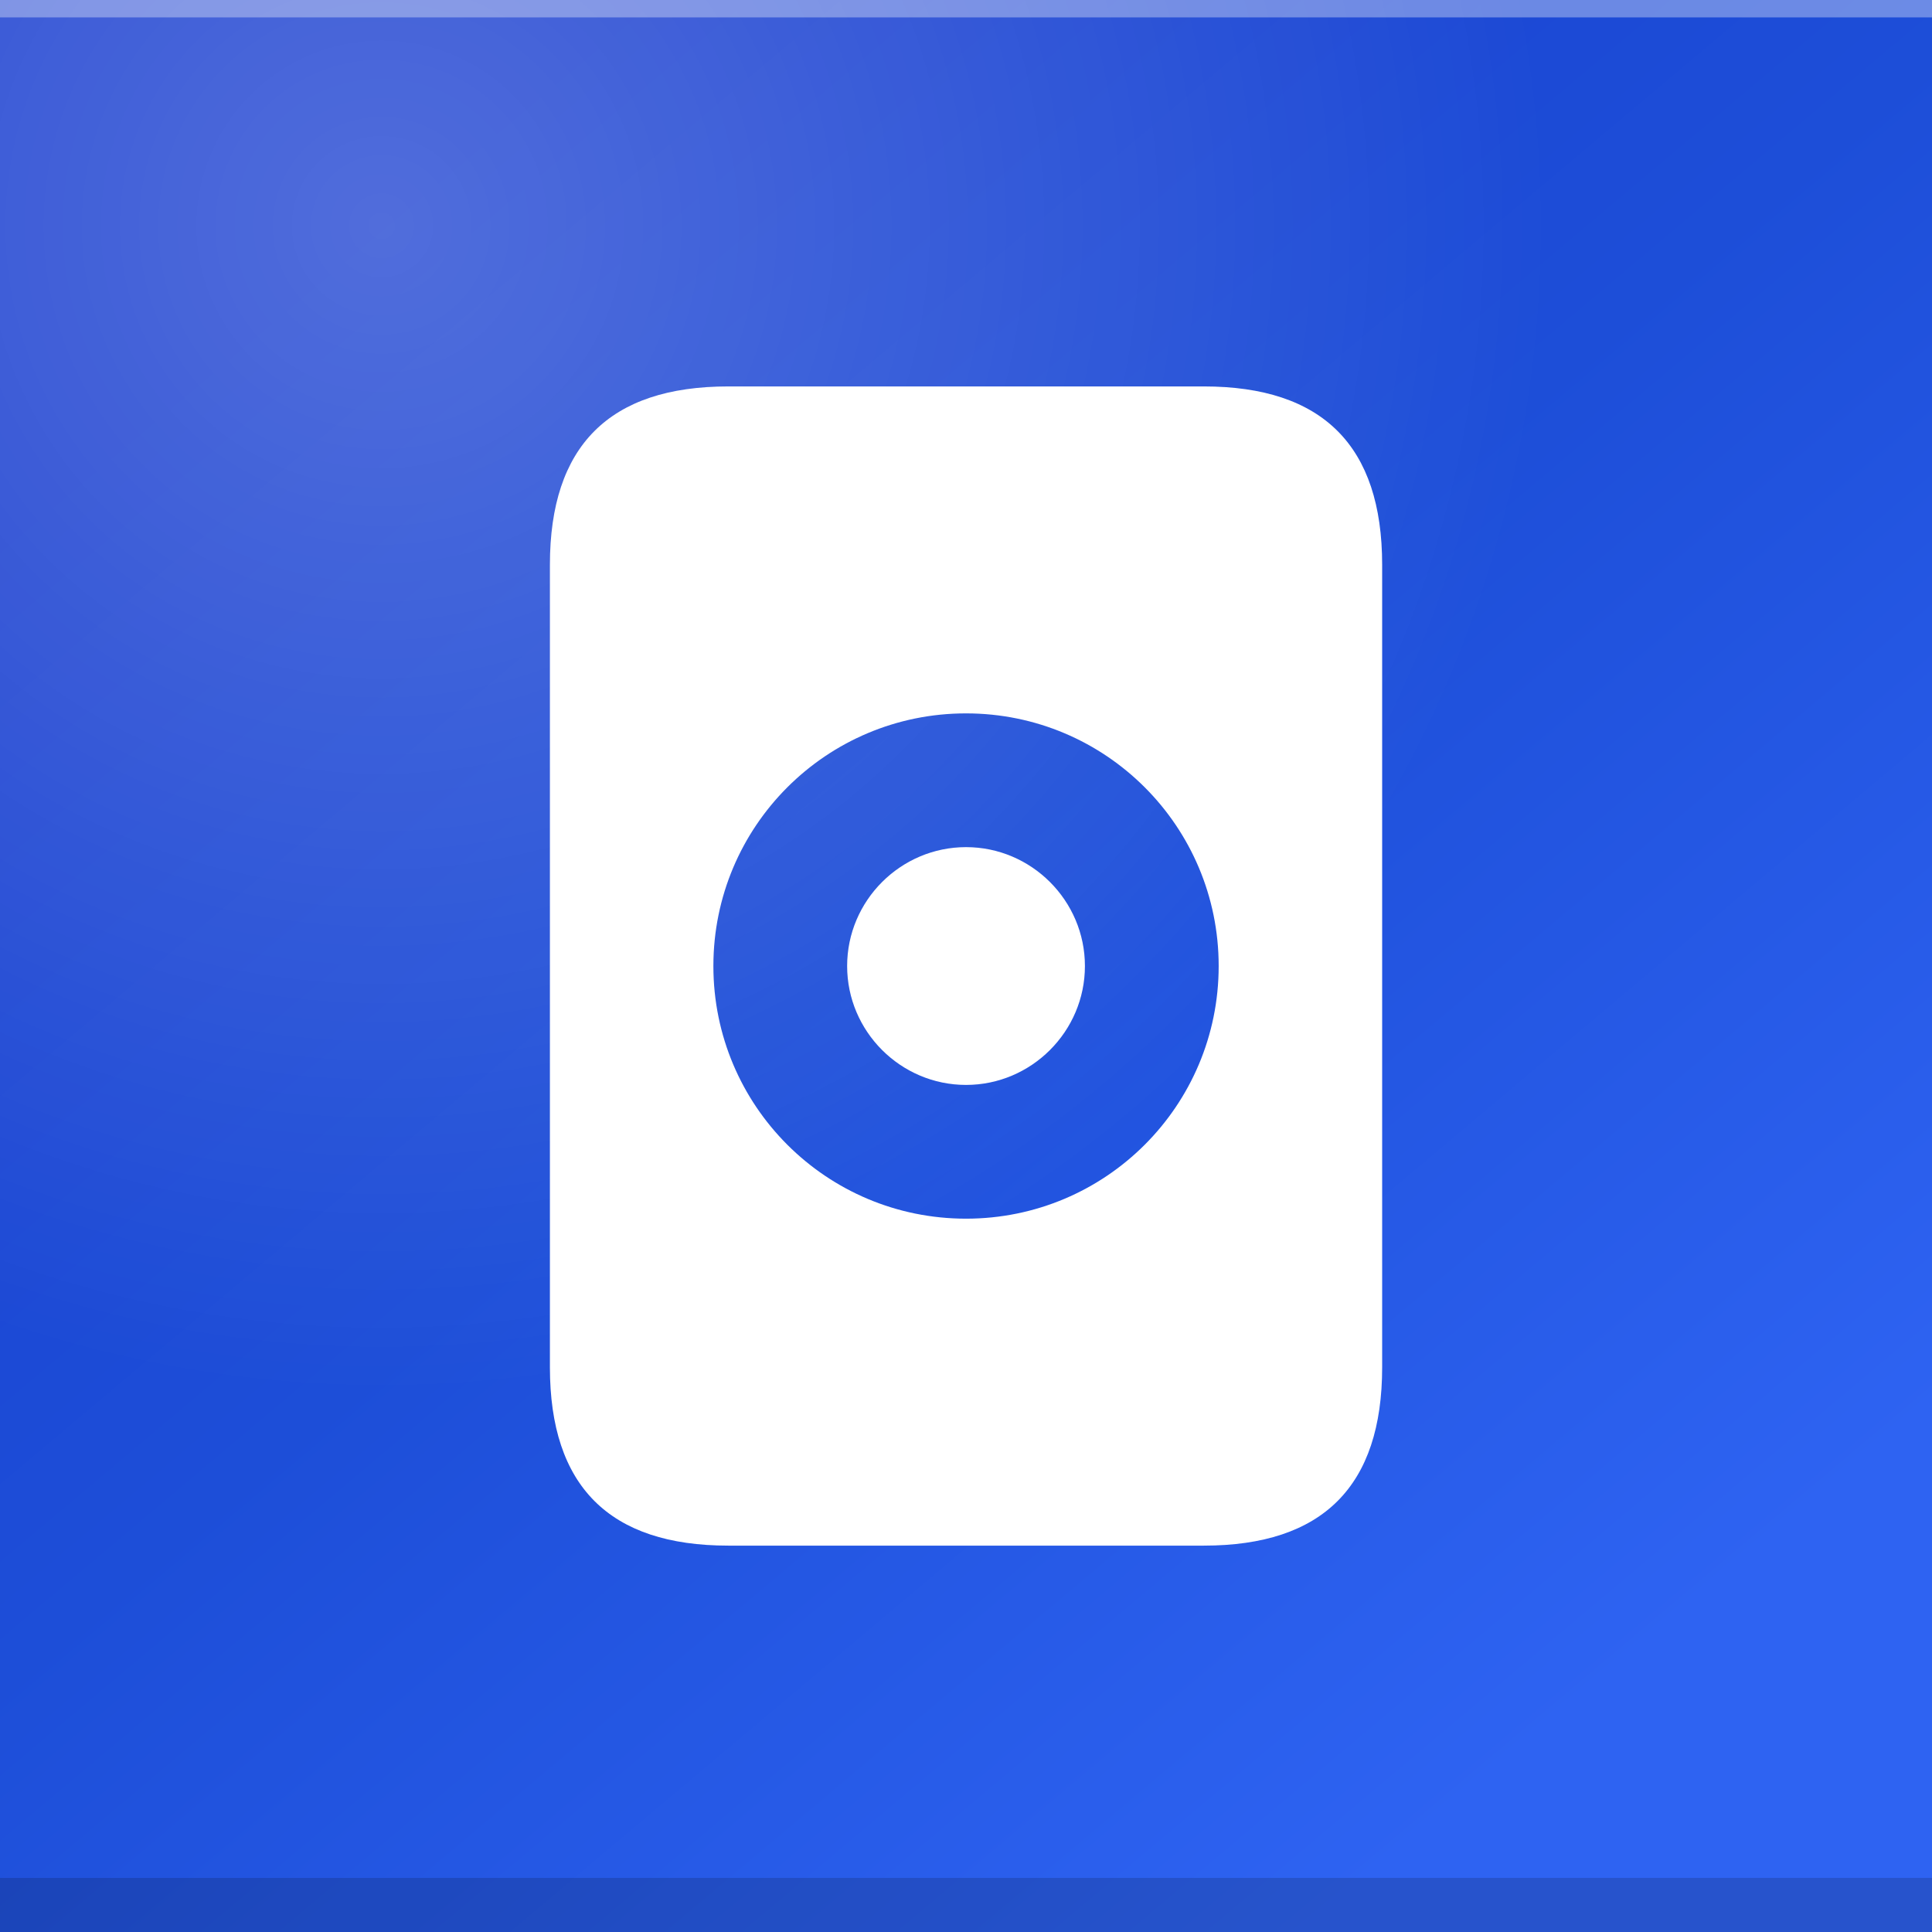
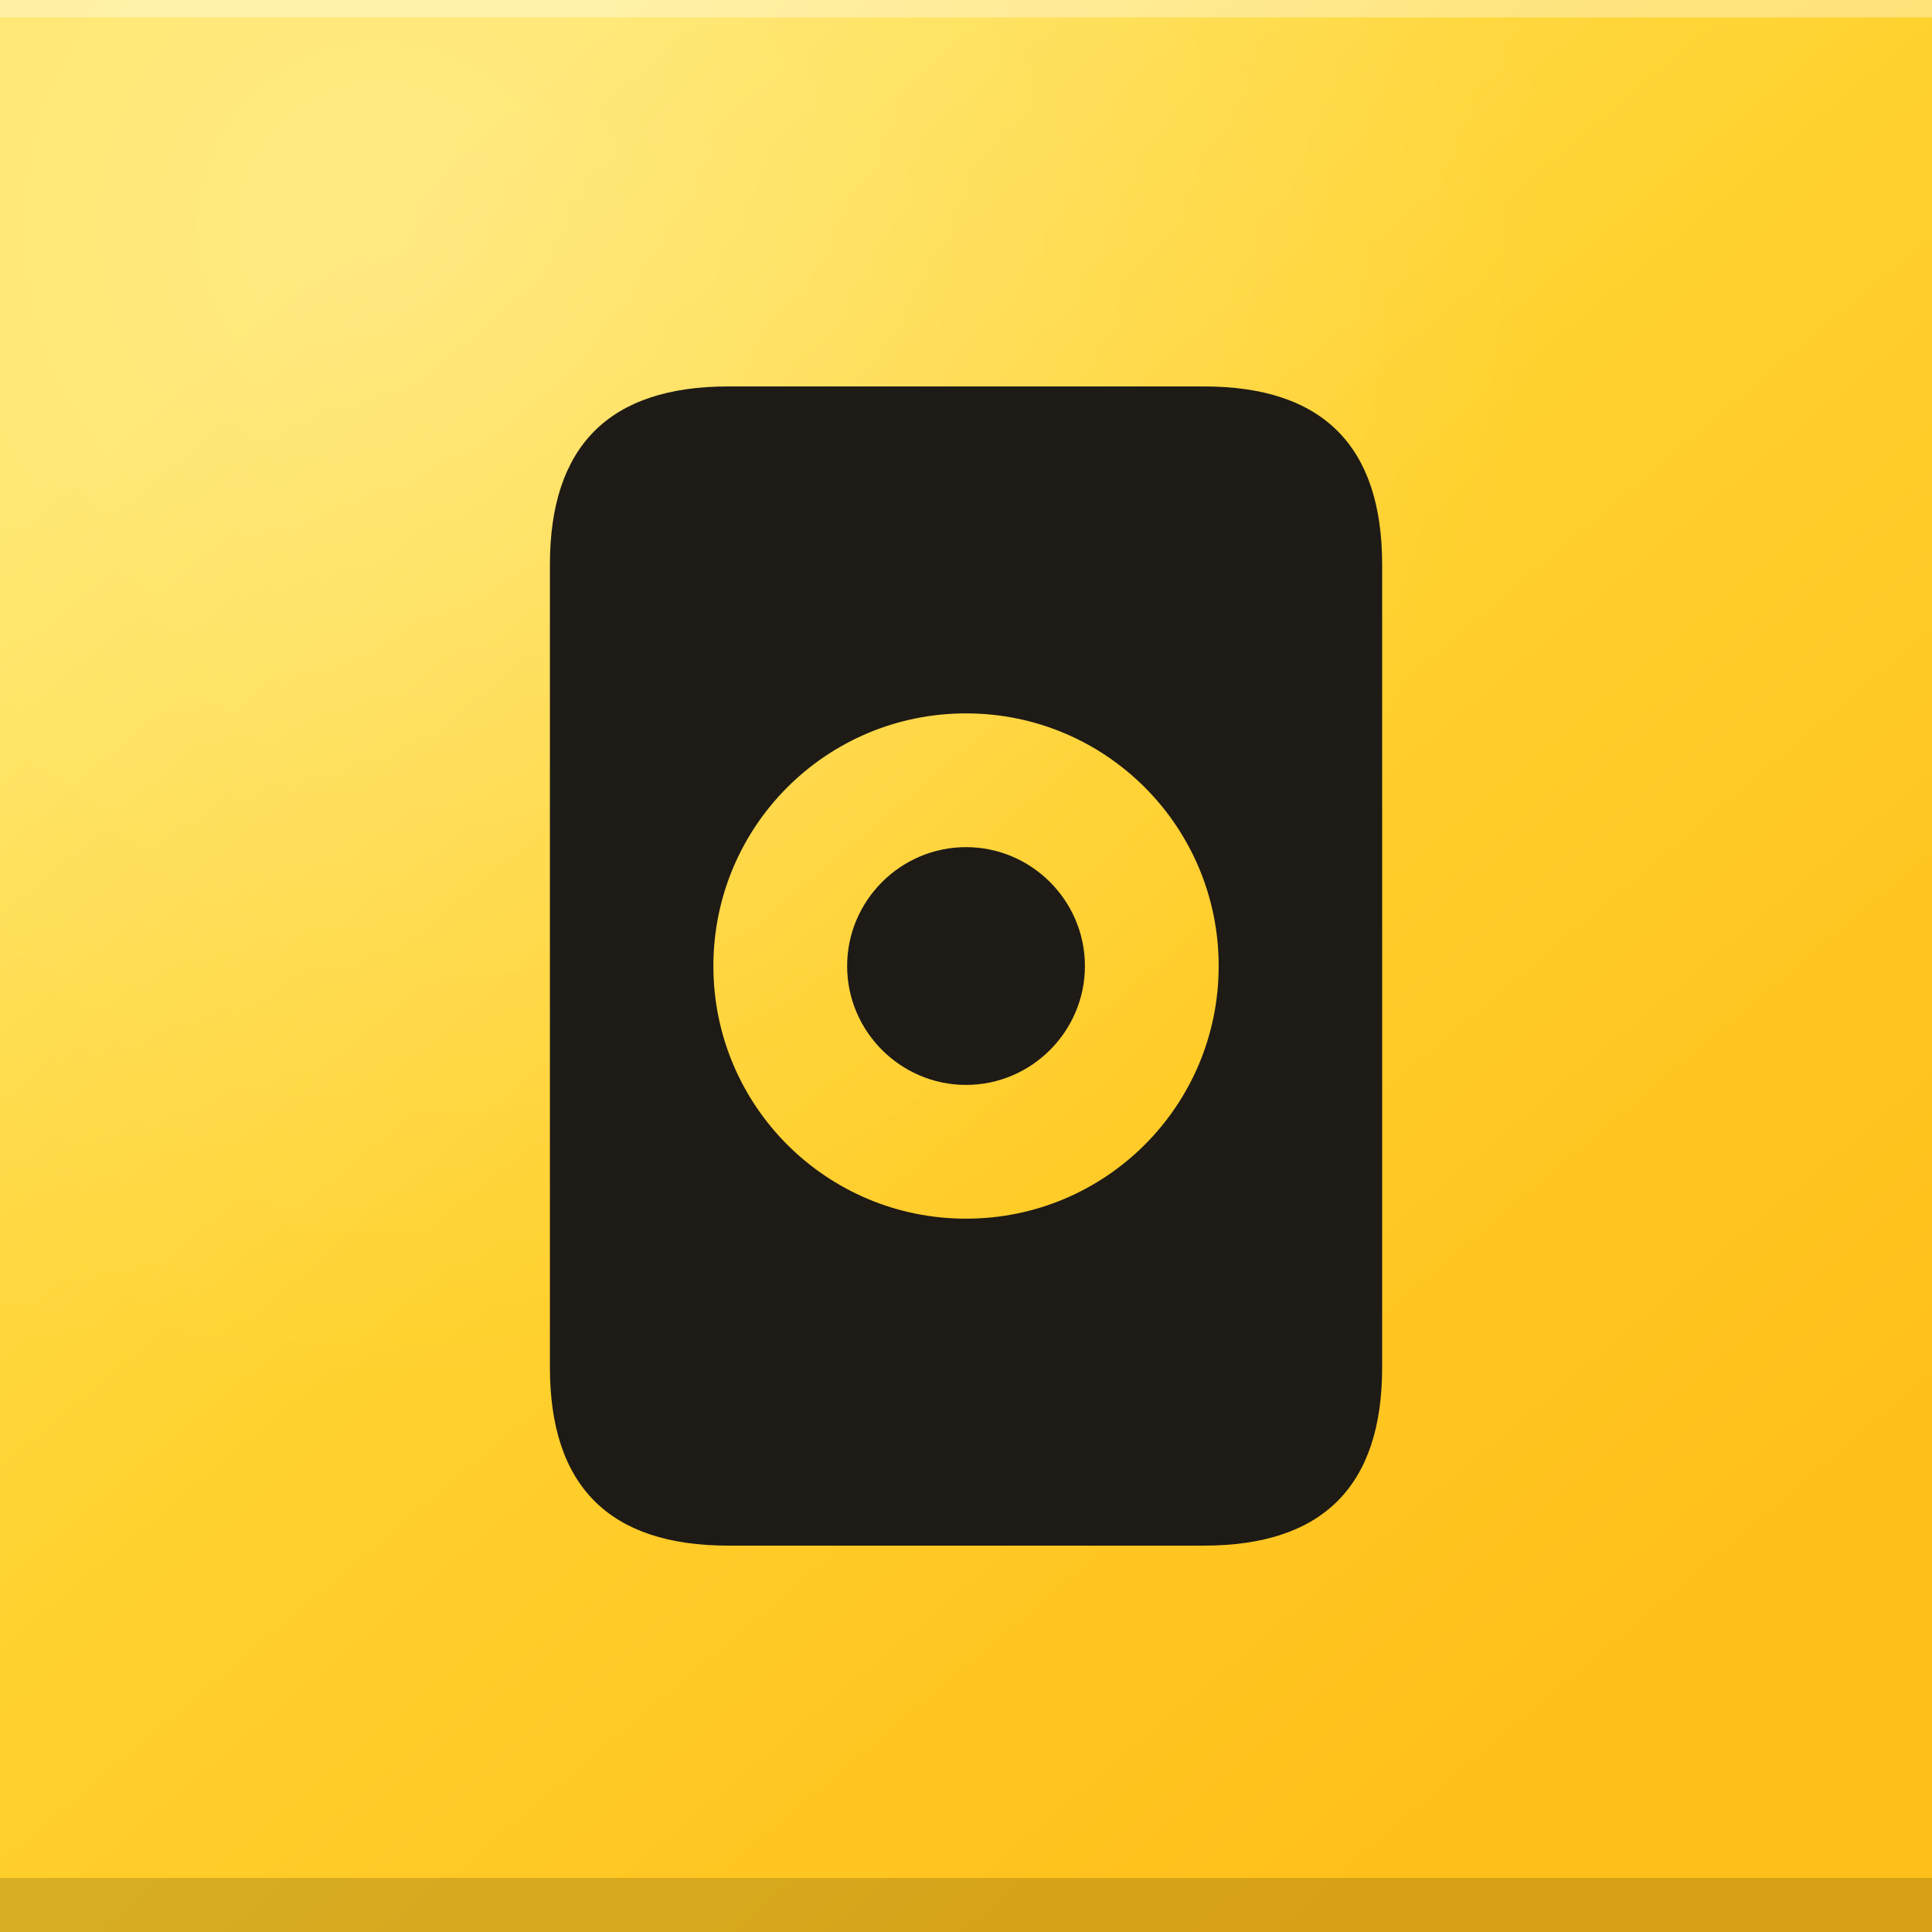
<svg xmlns="http://www.w3.org/2000/svg" viewBox="0 0 1000 1000">
  <defs>
    <linearGradient id="p" x1=".18" y1=".12" x2=".82" y2=".88">
-       <stop offset="0" stop-color="#1a3fd0" />
-       <stop offset=".46" stop-color="#1d4ed8" />
-       <stop offset="1" stop-color="#2e63f2" />
+       <stop offset="0" stop-color="#ffe45c" />
+       <stop offset=".46" stop-color="#ffd12e" />
+       <stop offset="1" stop-color="#ffbf1a" />
    </linearGradient>
    <radialGradient id="r" cx=".2" cy=".12" r=".6">
      <stop offset="0" stop-color="#fff" stop-opacity=".24" />
      <stop offset="1" stop-color="#fff" stop-opacity="0" />
    </radialGradient>
    <clipPath id="c">
      <rect width="1000" height="1000" />
    </clipPath>
  </defs>
  <rect width="1000" height="1000" fill="url(#p)" />
  <g clip-path="url(#c)">
    <rect width="1000" height="1000" fill="url(#r)" />
    <rect y="0" width="1000" height="9" fill="#fff" fill-opacity=".35" />
    <rect y="972" width="1000" height="28" fill="#000" fill-opacity=".16" />
  </g>
-   <path fill="#fff" transform="translate(115.4 115.4) scale(7.6923)" d="M34 11H66Q78 11 78 23V77Q78 89 66 89H34Q22 89 22 77V23Q22 11 34 11ZM50 33C40.6 33 33 40.6 33 50C33 59.4 40.6 67 50 67C59.4 67 67 59.4 67 50C67 40.6 59.4 33 50 33ZM50 42C54.4 42 58 45.6 58 50C58 54.4 54.4 58 50 58C45.6 58 42 54.4 42 50C42 45.6 45.6 42 50 42Z" />
+   <path fill="#1e1a16" transform="translate(115.4 115.4) scale(7.6923)" d="M34 11H66Q78 11 78 23V77Q78 89 66 89H34Q22 89 22 77V23Q22 11 34 11ZM50 33C40.6 33 33 40.6 33 50C33 59.4 40.6 67 50 67C59.4 67 67 59.4 67 50C67 40.6 59.4 33 50 33ZM50 42C54.4 42 58 45.6 58 50C58 54.4 54.4 58 50 58C45.6 58 42 54.4 42 50C42 45.6 45.6 42 50 42Z" />
</svg>
